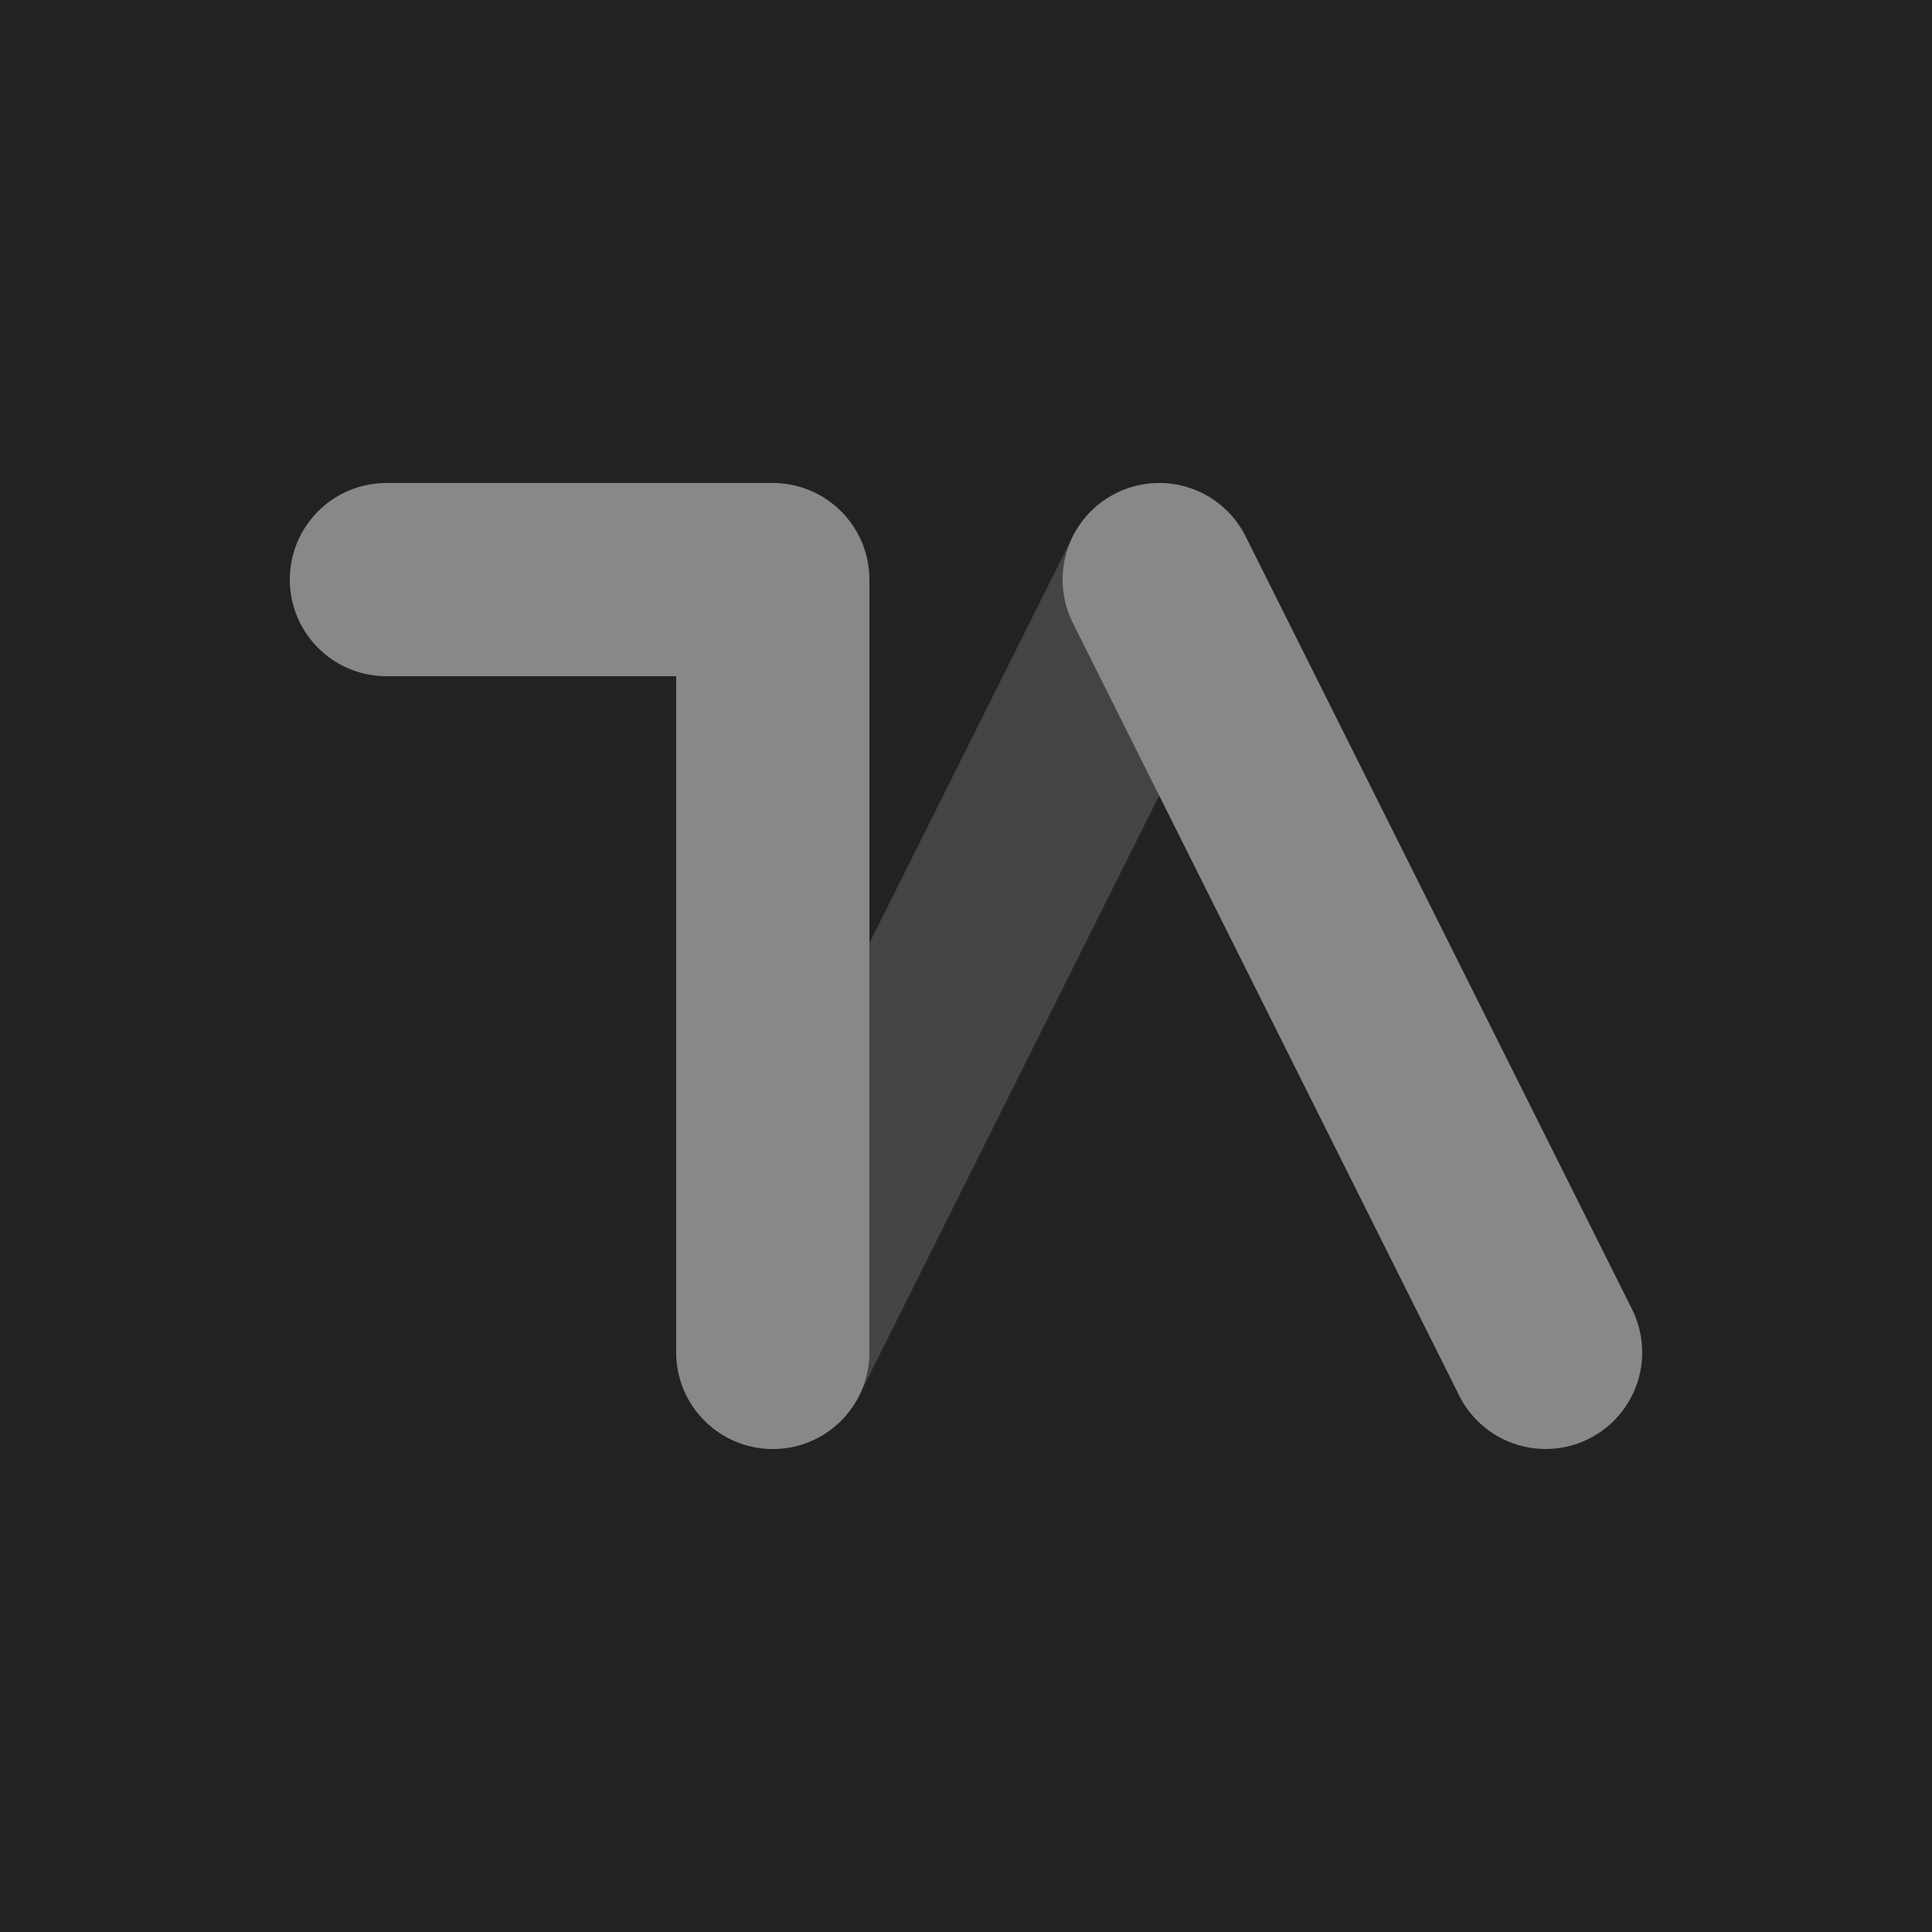
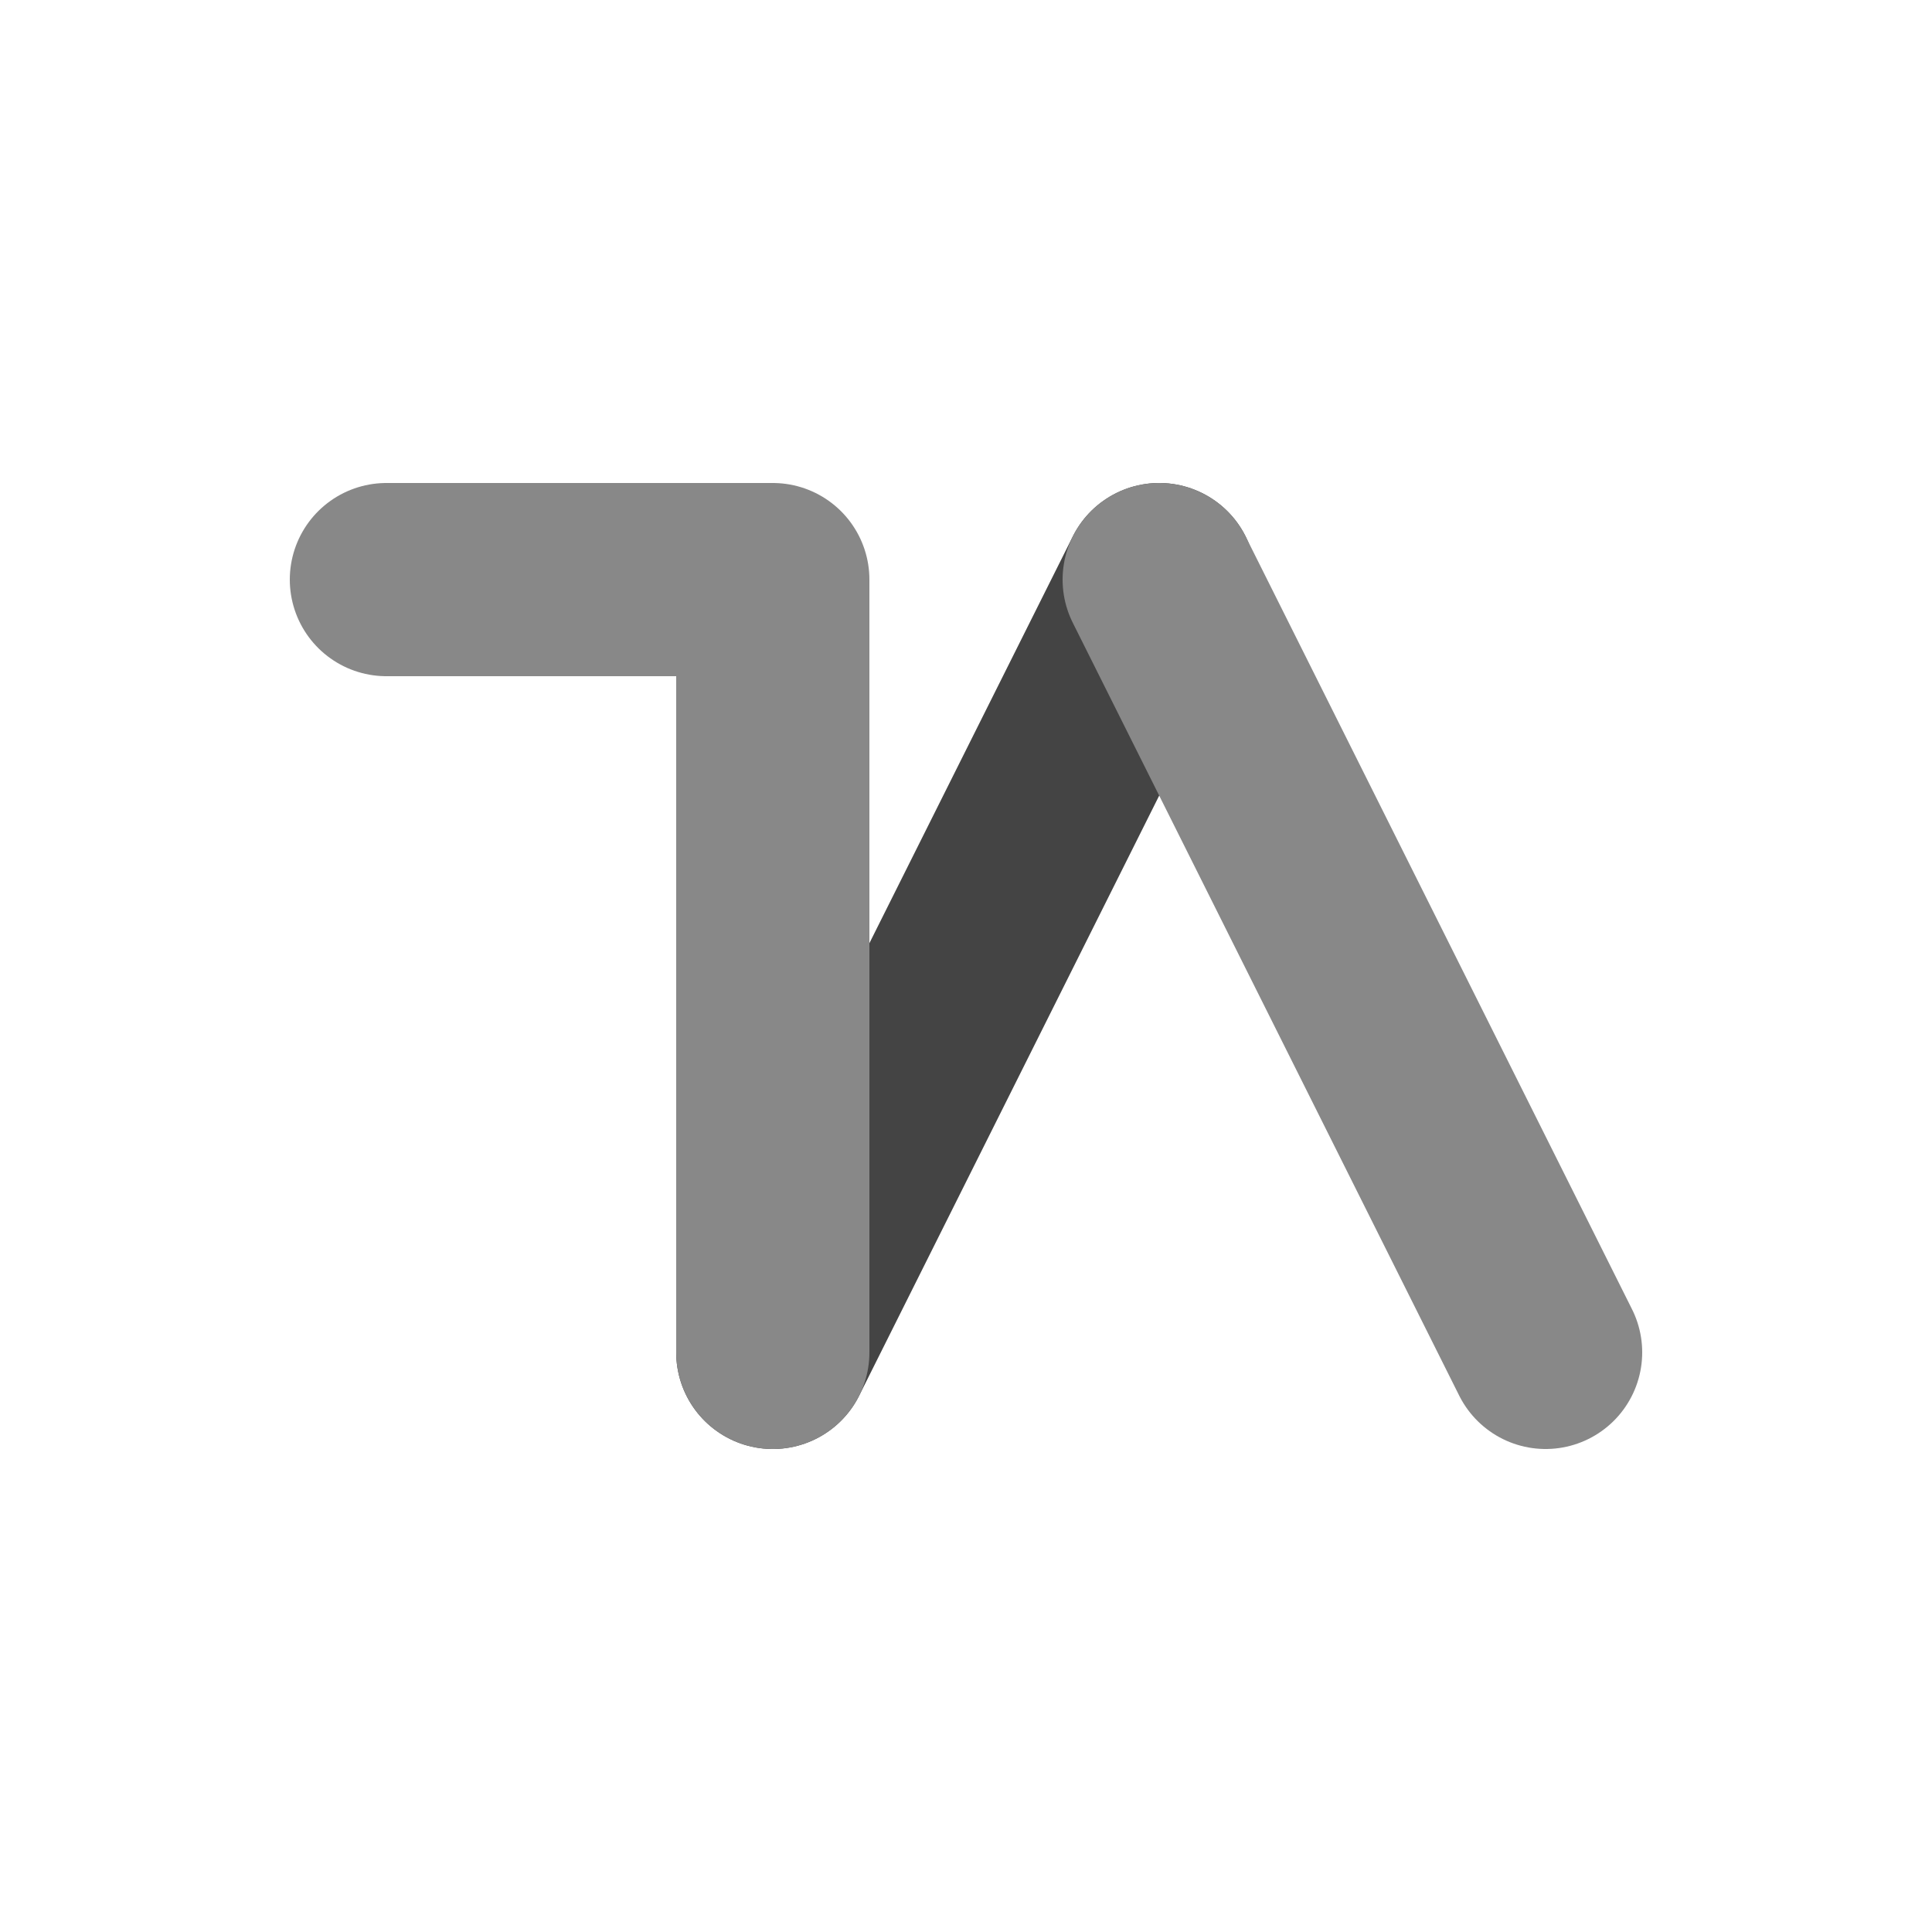
<svg xmlns="http://www.w3.org/2000/svg" width="256" height="256" viewBox="0 0 5 5">
-   <path d="M0,0v5h5v-5z" style="fill:#222;" />
  <path d="M2,3.5l1,-2" style="stroke:#444;stroke-width:.5;stroke-linecap:round;stroke-linejoin:round;" />
-   <path d="M1,1.5h1v2m1,-2l1,2" style="fill:#0000;stroke:#888;stroke-width:.5;stroke-linecap:round;stroke-linejoin:round;" />
+   <path d="M1,1.5h1v2m1,-2l1,2" style="fill:none;stroke:#888;stroke-width:.5;stroke-linecap:round;stroke-linejoin:round;" />
</svg>
